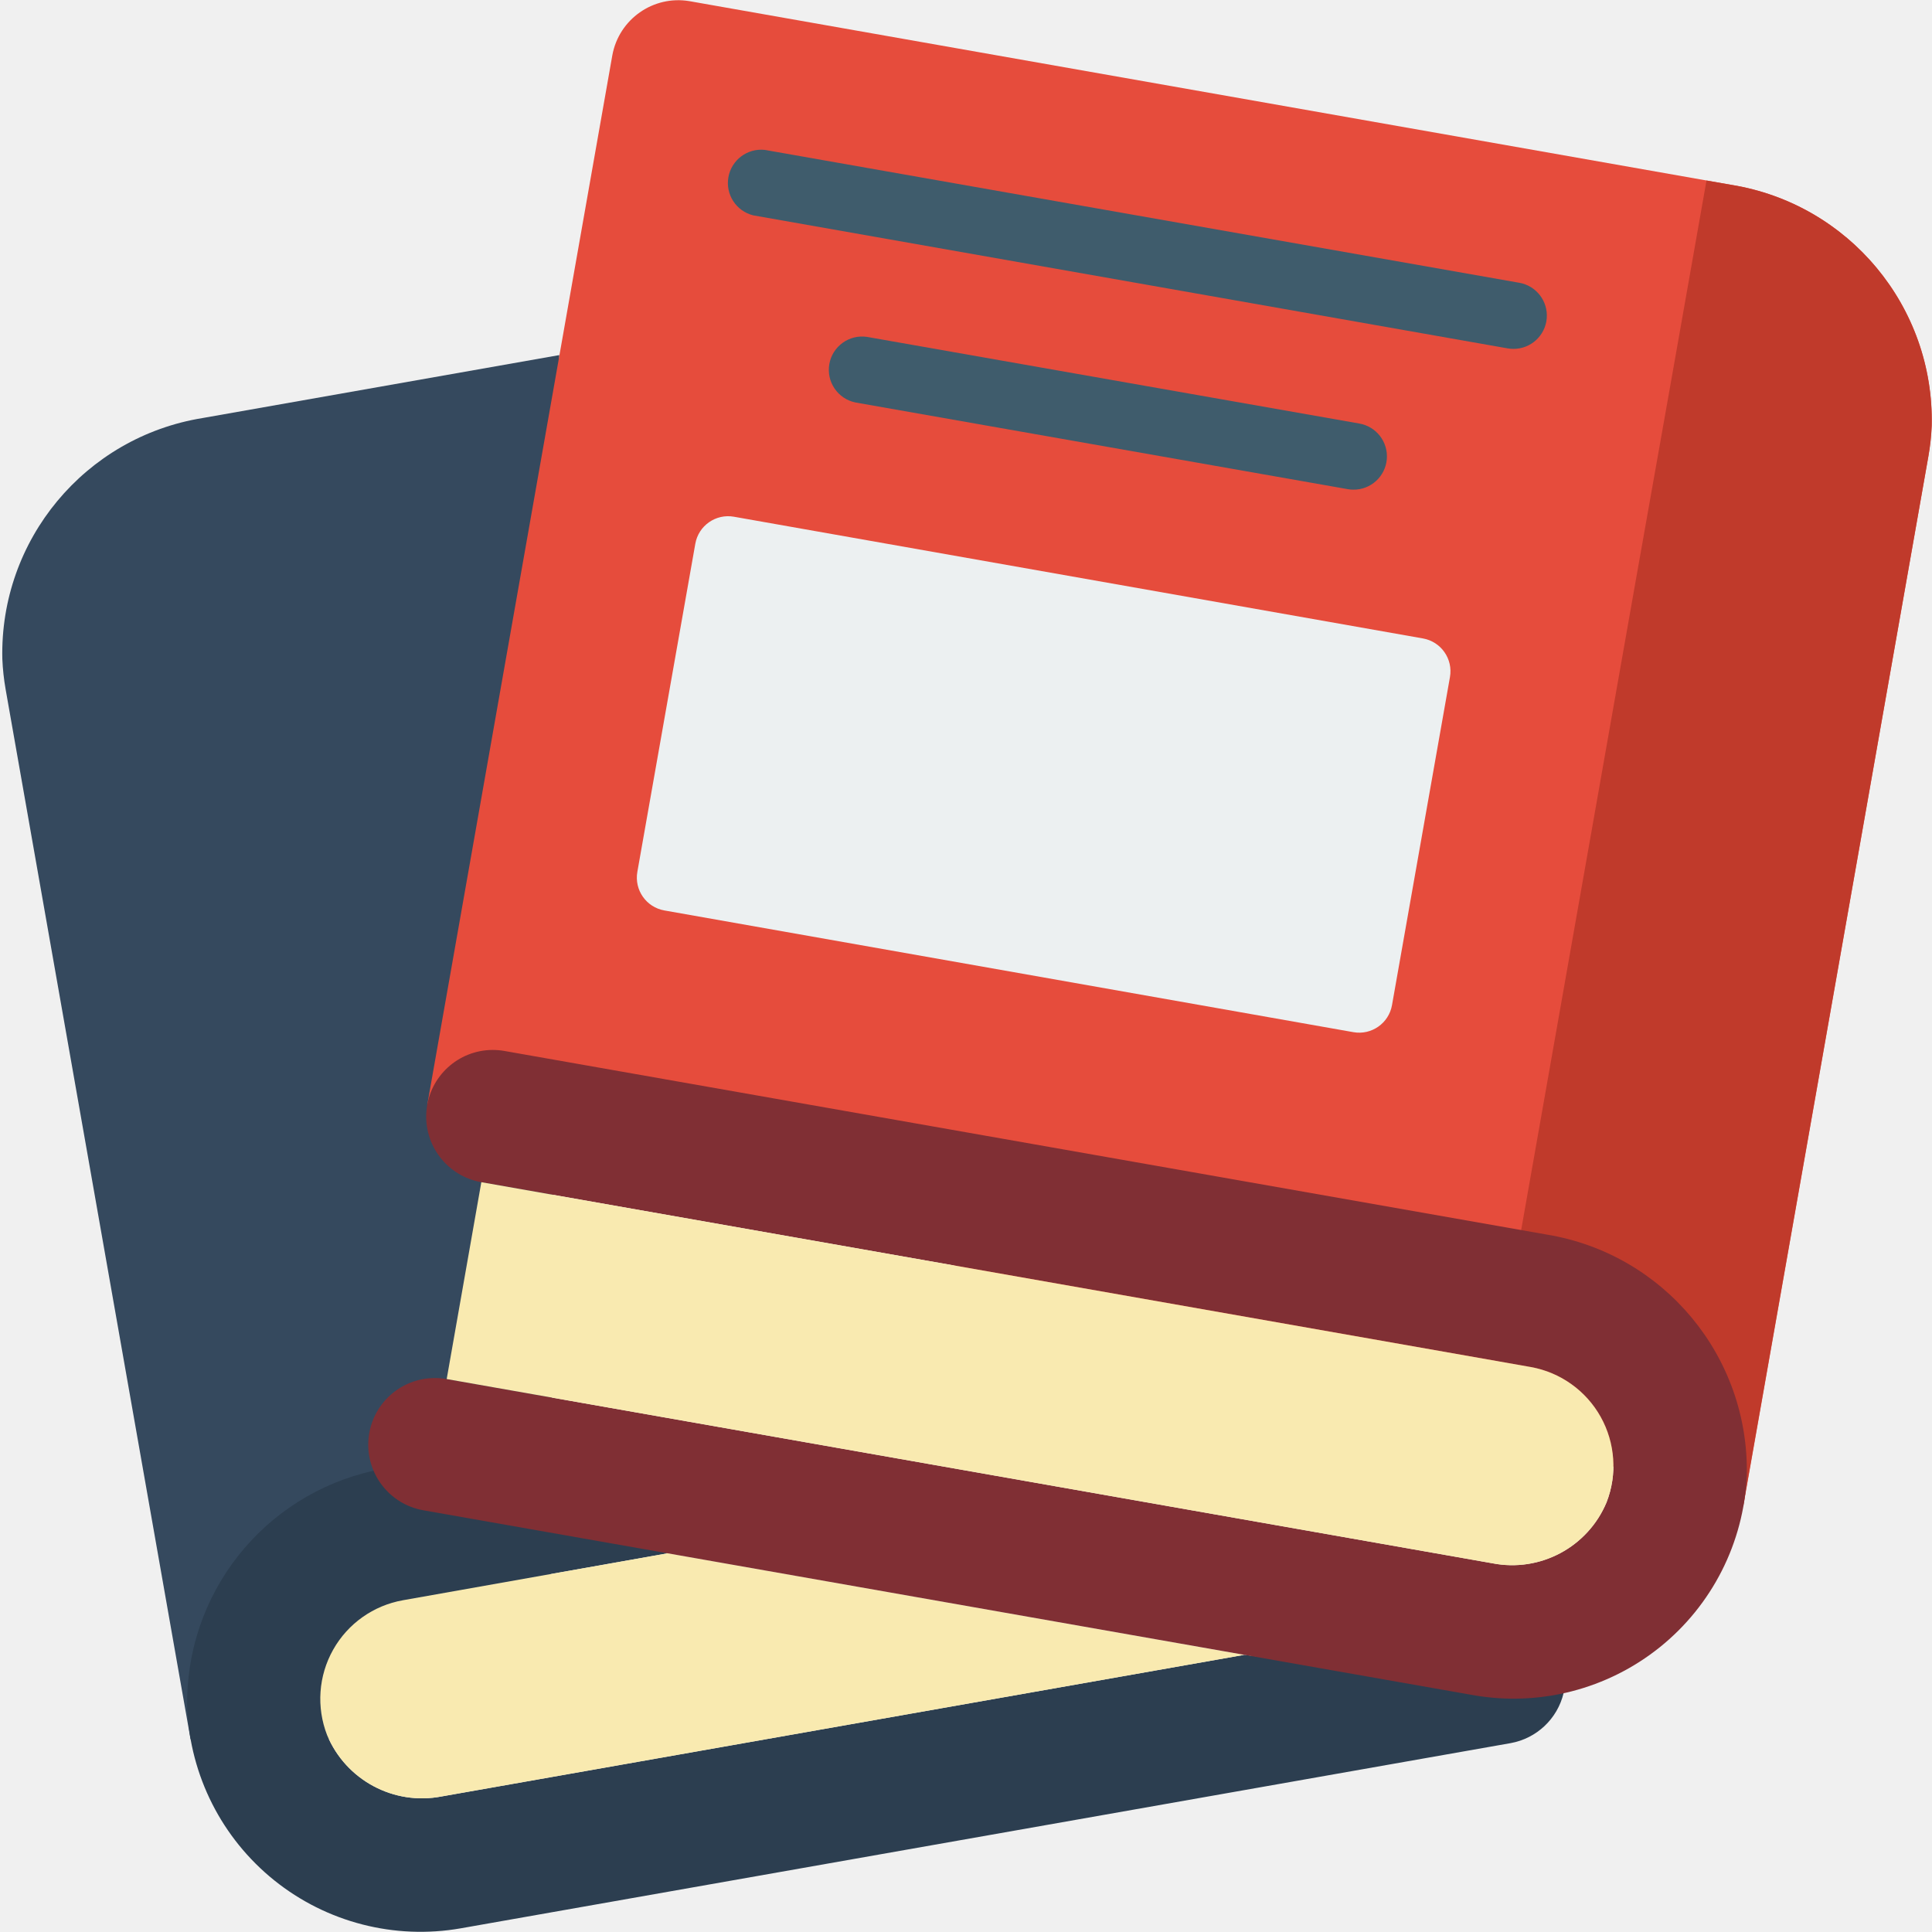
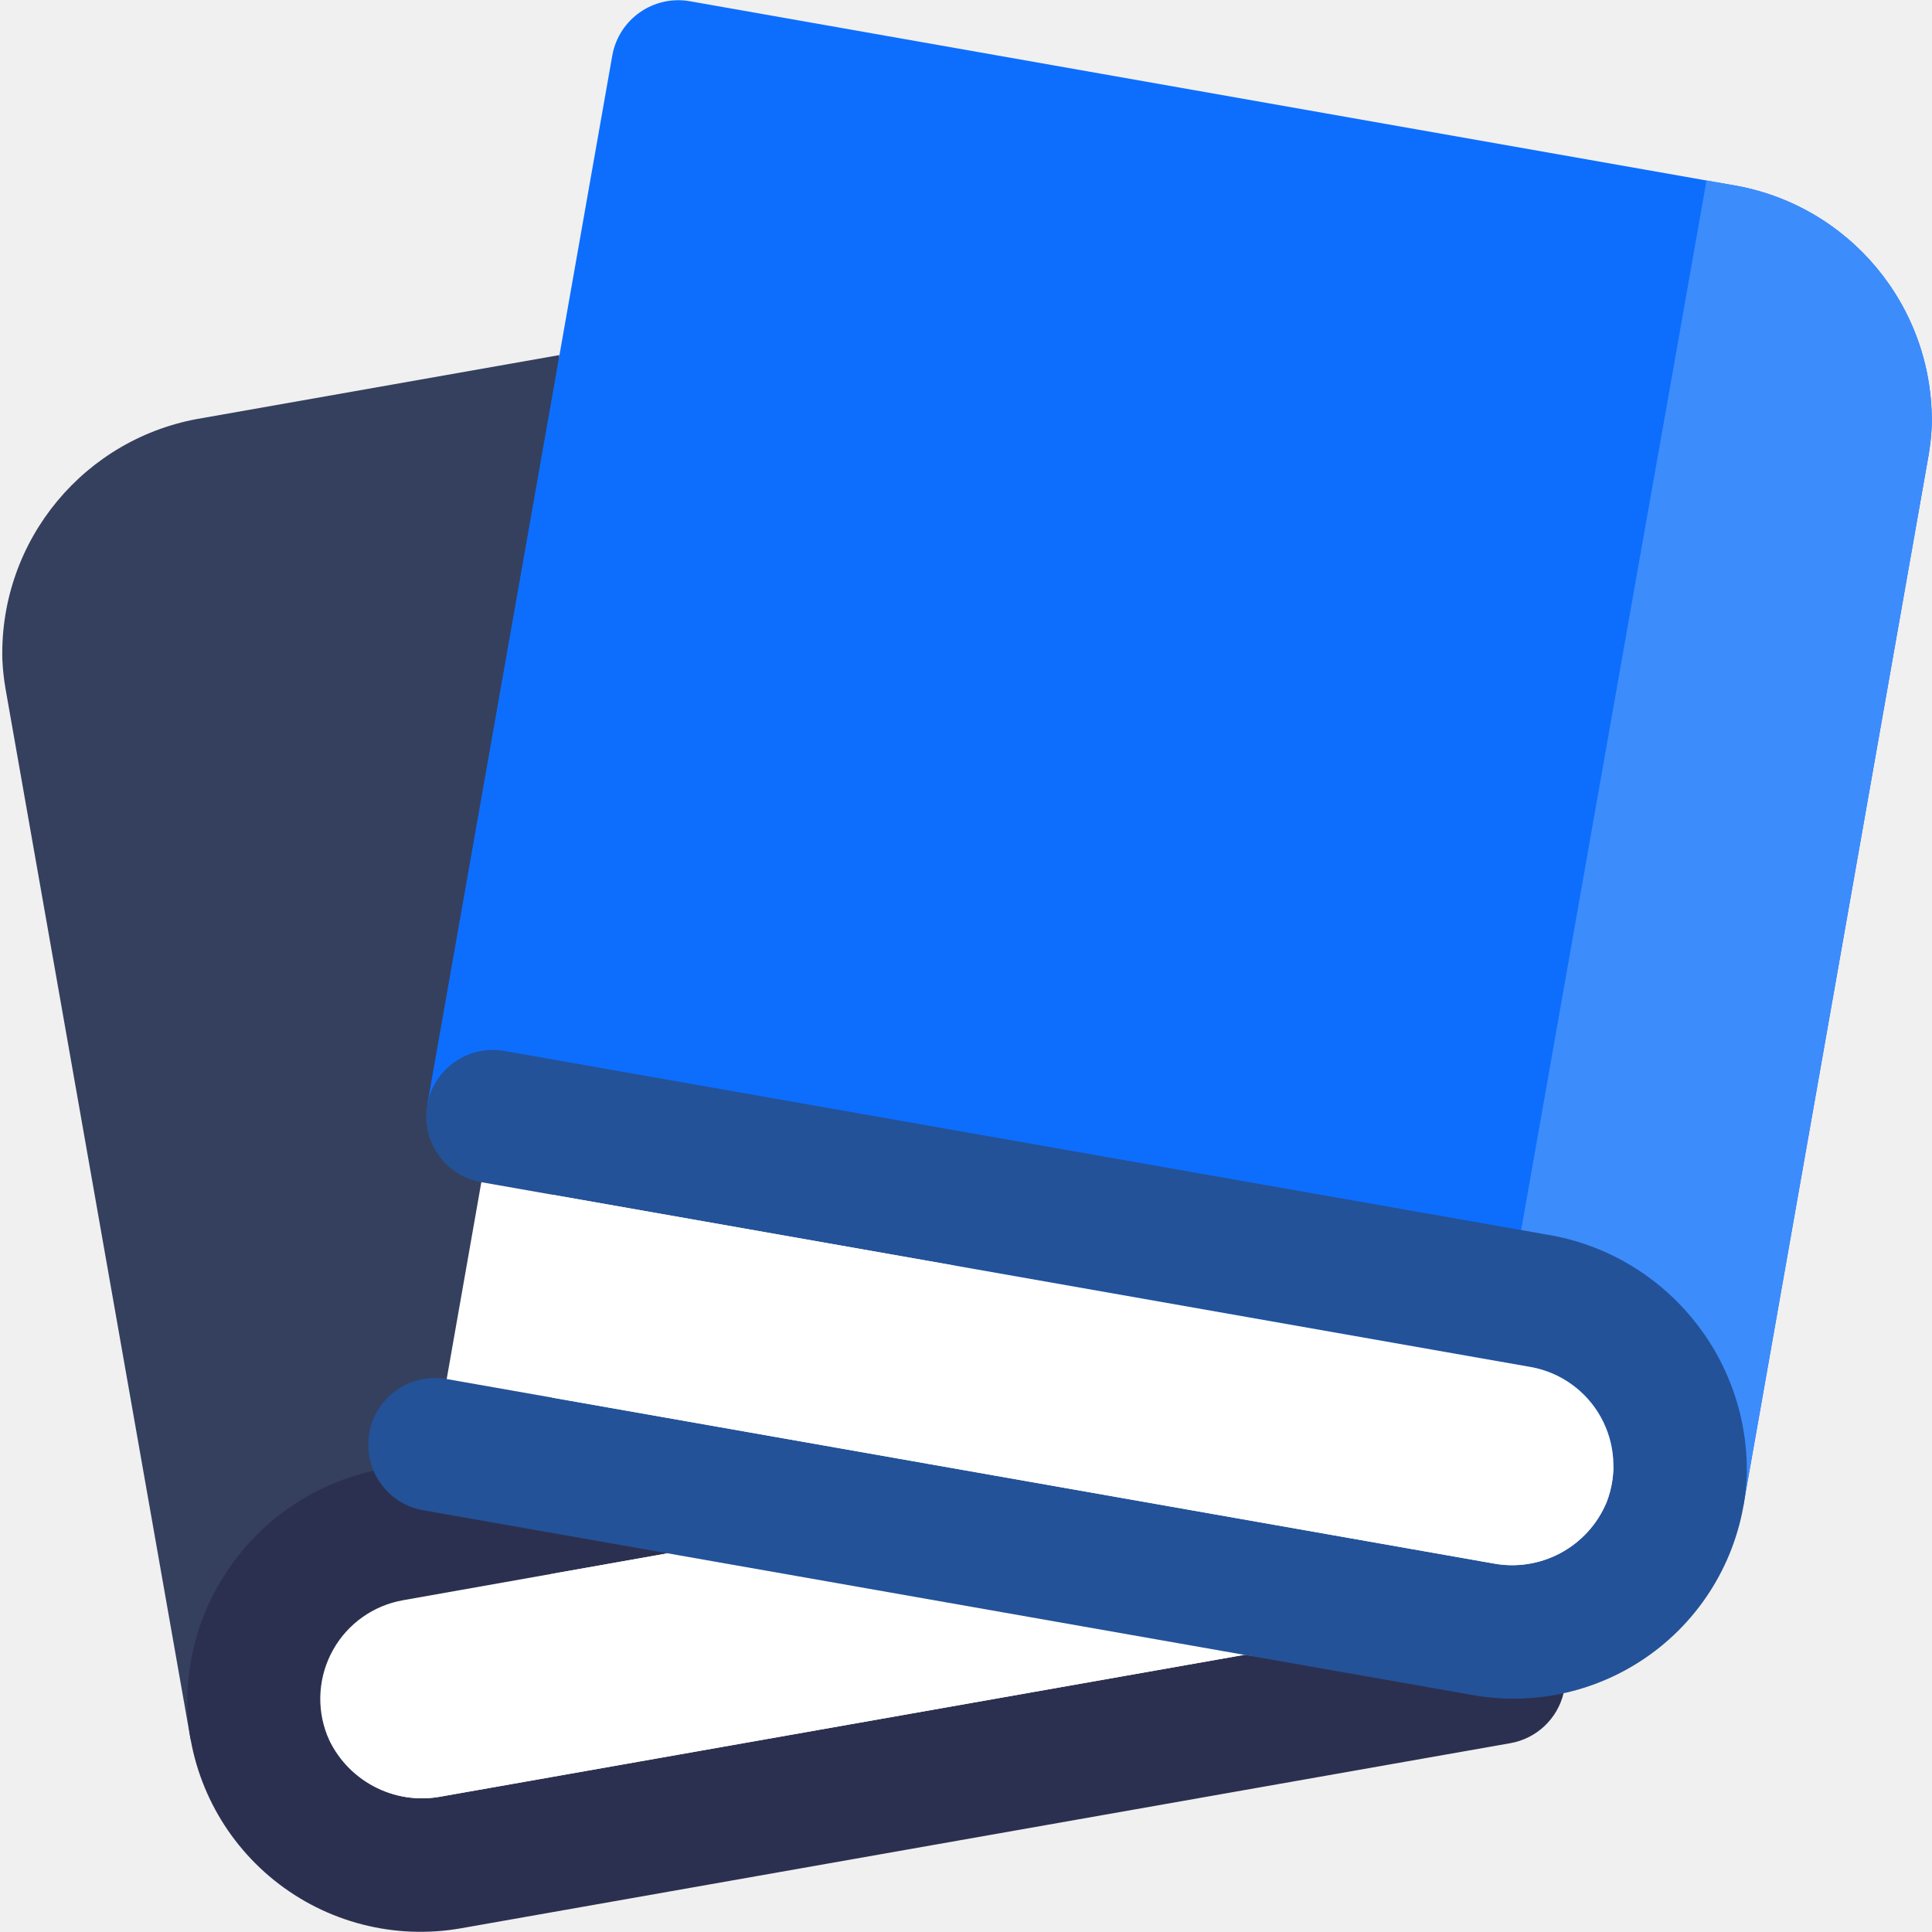
- <svg xmlns="http://www.w3.org/2000/svg" version="1.1" width="512" height="512" x="0" y="0" viewBox="0 0 58 58" style="enable-background:new 0 0 512 512" xml:space="preserve">
-   <g>
-     <g id="Page-1" fill="none" fill-rule="evenodd">
-       <g id="030---Messy-Books" fill-rule="nonzero">
-         <path id="Shape" d="m5.72 52.21-5.55-31.51c-.054-.304-.087-.611-.1-.92-.082-3.572 2.483-6.658 6.01-7.23l10.71-1.89-.29 41.55z" fill="#35495e" data-original="#35495e" class="" />
-         <path id="Shape" d="m46.94 50.83c-.186.771-.809 1.359-1.59 1.5l-31.52 5.56c-1.987.347-4.027-.179-5.598-1.442-1.572-1.264-2.523-3.143-2.612-5.158-.079-3.416 2.273-6.408 5.61-7.14l8.83 2.48h-.01l-7.95 1.41c-.887.156-1.657.701-2.098 1.485-.442.784-.508 1.726-.182 2.565.566 1.351 2.002 2.12 3.44 1.84l24.09-4.25z" fill="#2c3e50" data-original="#2c3e50" class="" />
-         <path id="Shape" d="m20.05 46.63-7.95 1.41c-.887.156-1.657.701-2.098 1.485-.442.784-.508 1.726-.182 2.565.566 1.351 2.002 2.12 3.44 1.84l24.09-4.25z" fill="#f9eab0" data-original="#f9eab0" class="" />
-         <path id="Shape" d="m12.826 33.171 5.557-31.514c.199-1.083 1.231-1.806 2.317-1.622l31.277 5.515c3.53.572 6.097 3.66 6.015 7.235-.014.307-.047.613-.1.916l-5.557 31.514z" fill="#e64c3c" data-original="#e64c3c" class="" />
-         <path id="Shape" d="m45.438 10.474c-.059-0-.117-.005-.175-.015l-22.651-3.994c-.511-.126-.837-.627-.745-1.145.092-.518.57-.877 1.093-.82l22.65 3.989c.511.089.868.555.824 1.071-.045.517-.477.913-.996.914z" fill="#3f5c6c" data-original="#3f5c6c" />
-         <path id="Shape" d="m40.63 14.7c-.059 0-.117-.005-.175-.016l-14.772-2.601c-.531-.108-.88-.62-.786-1.154.094-.534.597-.896 1.133-.815l14.773 2.6c.514.087.875.554.83 1.073-.045.519-.482.917-1.003.913z" fill="#3f5c6c" data-original="#3f5c6c" />
-         <rect id="Rectangle-path" fill="#ecf0f1" height="12" rx="1" transform="matrix(.985 .174 -.174 .985 4.511 -5.088)" width="23" x="19.833" y="17.234" data-original="#ecf0f1" class="" />
-         <path id="Shape" d="m57.99 12.78c-.012.309-.045.616-.1.92l-5.56 31.51-7.71-2.35 4.47-25.34 1.06-5.98 1.08-6.12.75.13c3.526.575 6.089 3.659 6.01 7.23z" fill="#c03a2b" data-original="#c03a2b" class="" />
-         <path id="Shape" d="m46.42 37.06-31.28-5.51c-.116-.02-.233-.03-.35-.03-1.036.003-1.899.797-1.988 1.829-.088 1.033.627 1.962 1.648 2.141l31.51 5.55c.886.16 1.654.709 2.093 1.494.439.786.504 1.727.177 2.566-.563 1.348-1.997 2.113-3.43 1.83l-31.39-5.53c-.116-.02-.233-.03-.35-.03-1.038-.003-1.906.79-1.997 1.824-.091 1.034.624 1.966 1.647 2.146l31.52 5.55c1.985.348 4.024-.176 5.596-1.437 1.572-1.262 2.524-3.139 2.614-5.153.078-3.577-2.489-6.665-6.02-7.24z" fill="#802f34" data-original="#802f34" class="" />
-         <path id="Shape" d="m48.23 45.1c-.563 1.348-1.997 2.113-3.43 1.83l-31.39-5.53 1.04-5.91 31.51 5.55c.886.16 1.654.709 2.093 1.494.439.786.504 1.727.177 2.566z" fill="#f9eab0" data-original="#f9eab0" class="" />
-       </g>
-     </g>
-   </g>
+ <svg xmlns="http://www.w3.org/2000/svg" version="1.1" width="512" height="512" x="0" y="0" viewBox="0 0 58 58" style="enable-background:new 0 0 512 512" xml:space="preserve" id="svg24">
+   <defs id="defs28" />
+   <path id="Shape" d="M 5.72,52.21 0.17,20.7 C 0.116,20.396 0.083,20.089 0.07,19.78 -0.012,16.208 2.553,13.122 6.08,12.55 L 16.79,10.66 16.5,52.21 Z" fill="#35495e" data-original="#35495e" class="" style="display:inline;fill:#35405e;fill-opacity:1" />
+   <path id="path3" d="m 46.94,50.83 c -0.186,0.771 -0.809,1.359 -1.59,1.5 L 13.83,57.89 C 11.843,58.237 9.803,57.711 8.232,56.448 6.66,55.184 5.708,53.305 5.62,51.29 5.541,47.874 7.893,44.882 11.23,44.15 l 8.83,2.48 h -0.01 l -7.95,1.41 c -0.887,0.156 -1.657,0.701 -2.098,1.485 C 9.56,50.31 9.493,51.251 9.82,52.09 c 0.566,1.351 2.002,2.12 3.44,1.84 l 24.09,-4.25 z" fill="#2c3e50" data-original="#2c3e50" class="" style="enable-background:new 0 0 512 512;fill:#2c3050;fill-opacity:1" />
+   <path id="path5" d="m 20.05,46.63 -7.95,1.41 c -0.887,0.156 -1.657,0.701 -2.098,1.485 C 9.56,50.31 9.493,51.251 9.82,52.09 c 0.566,1.351 2.002,2.12 3.44,1.84 l 24.09,-4.25 z" fill="#f9eab0" data-original="#f9eab0" class="" style="enable-background:new 0 0 512 512;fill:#ffffff" />
+   <path id="path7" d="M 12.826,33.171 18.383,1.657 C 18.582,0.574 19.614,-0.149 20.7,0.035 L 51.977,5.55 c 3.53,0.572 6.097,3.66 6.015,7.235 -0.014,0.307 -0.047,0.613 -0.1,0.916 l -5.557,31.514 z" fill="#e64c3c" data-original="#e64c3c" class="" style="enable-background:new 0 0 512 512;fill:#0d6efd;fill-opacity:1" />
+   <path id="path14" d="m 57.99,12.78 c -0.012,0.309 -0.045,0.616 -0.1,0.92 l -5.56,31.51 -7.71,-2.35 4.47,-25.34 1.06,-5.98 1.08,-6.12 0.75,0.13 c 3.526,0.575 6.089,3.659 6.01,7.23 z" fill="#c03a2b" data-original="#c03a2b" class="" style="enable-background:new 0 0 512 512;fill:#3d8cfc;fill-opacity:1" />
+   <path id="path16" d="M 46.42,37.06 15.14,31.55 c -0.116,-0.02 -0.233,-0.03 -0.35,-0.03 -1.036,0.003 -1.899,0.797 -1.988,1.829 -0.088,1.033 0.627,1.962 1.648,2.141 l 31.51,5.55 c 0.886,0.16 1.654,0.709 2.093,1.494 0.439,0.786 0.504,1.727 0.177,2.566 -0.563,1.348 -1.997,2.113 -3.43,1.83 L 13.41,41.4 C 13.294,41.38 13.177,41.37 13.06,41.37 12.022,41.367 11.154,42.16 11.063,43.194 10.972,44.229 11.687,45.161 12.71,45.34 l 31.52,5.55 c 1.985,0.348 4.024,-0.176 5.596,-1.437 C 51.398,48.191 52.35,46.314 52.44,44.3 52.518,40.723 49.951,37.635 46.42,37.06 Z" fill="#802f34" data-original="#802f34" class="" style="enable-background:new 0 0 512 512;fill:#235298;fill-opacity:1" />
+   <path id="path18" d="m 48.23,45.1 c -0.563,1.348 -1.997,2.113 -3.43,1.83 l -31.39,-5.53 1.04,-5.91 31.51,5.55 c 0.886,0.16 1.654,0.709 2.093,1.494 C 48.492,43.32 48.557,44.261 48.23,45.1 Z" fill="#f9eab0" data-original="#f9eab0" class="" style="fill:#ffffff;display:inline" />
</svg>
